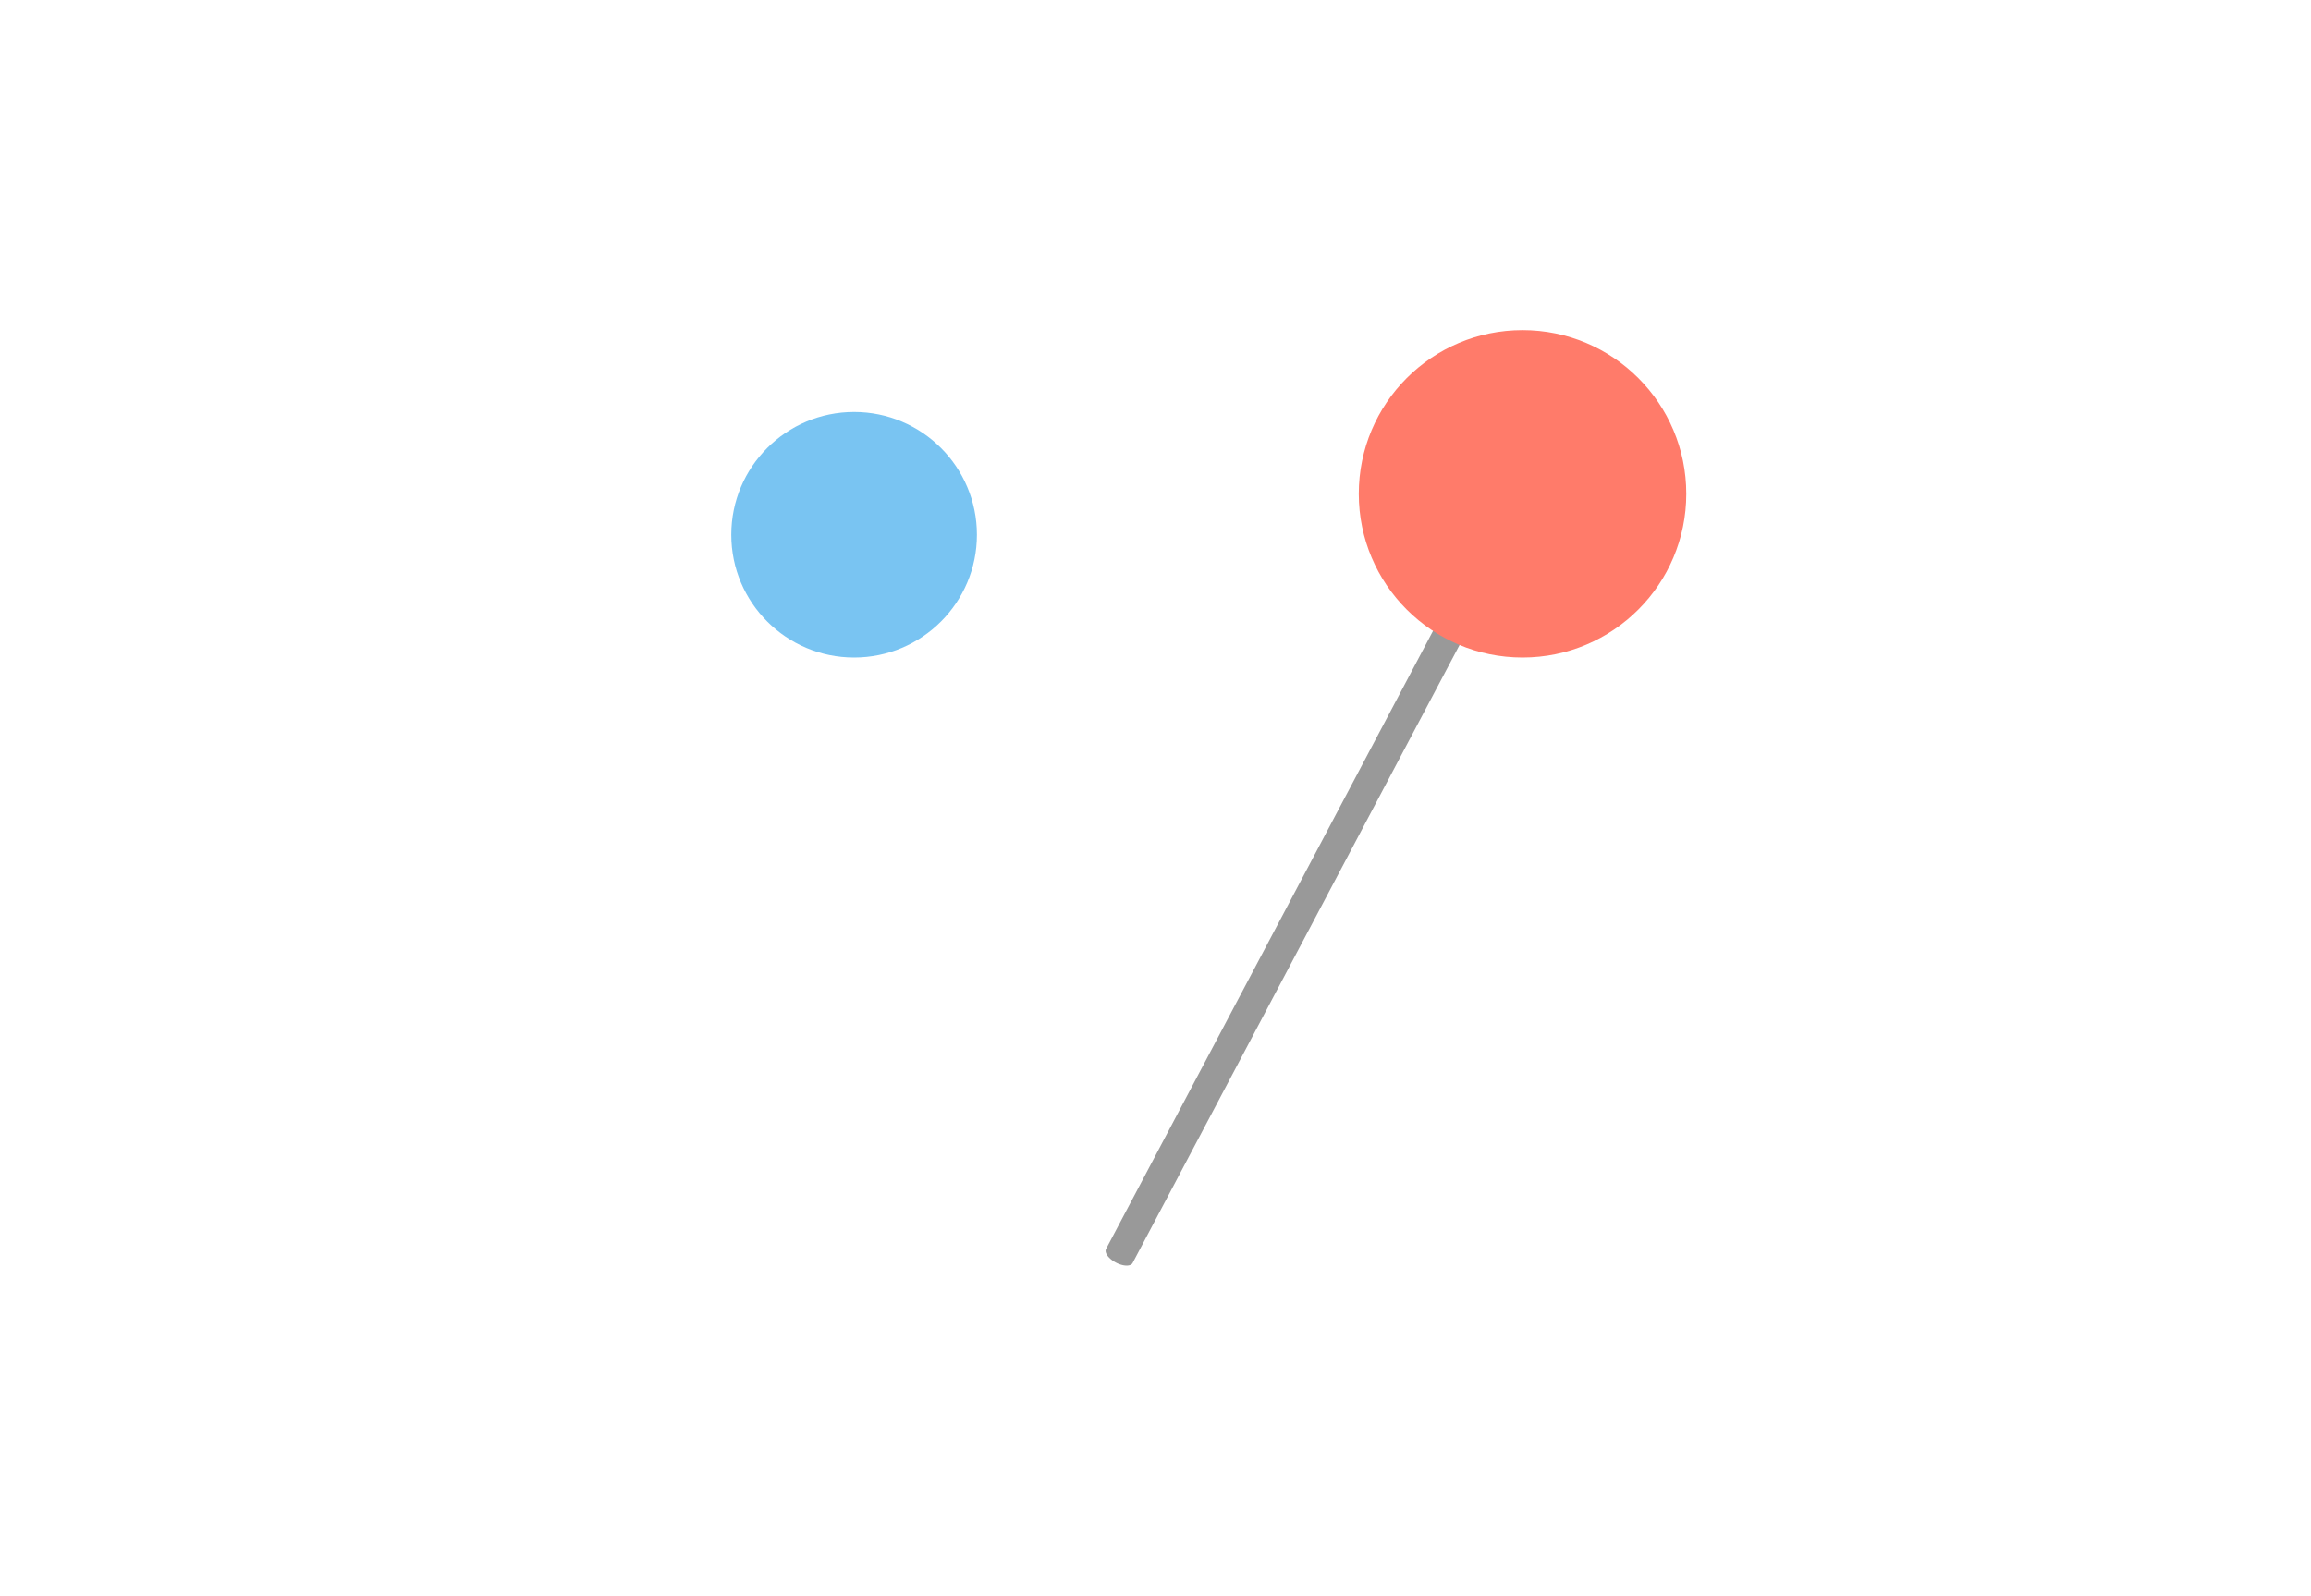
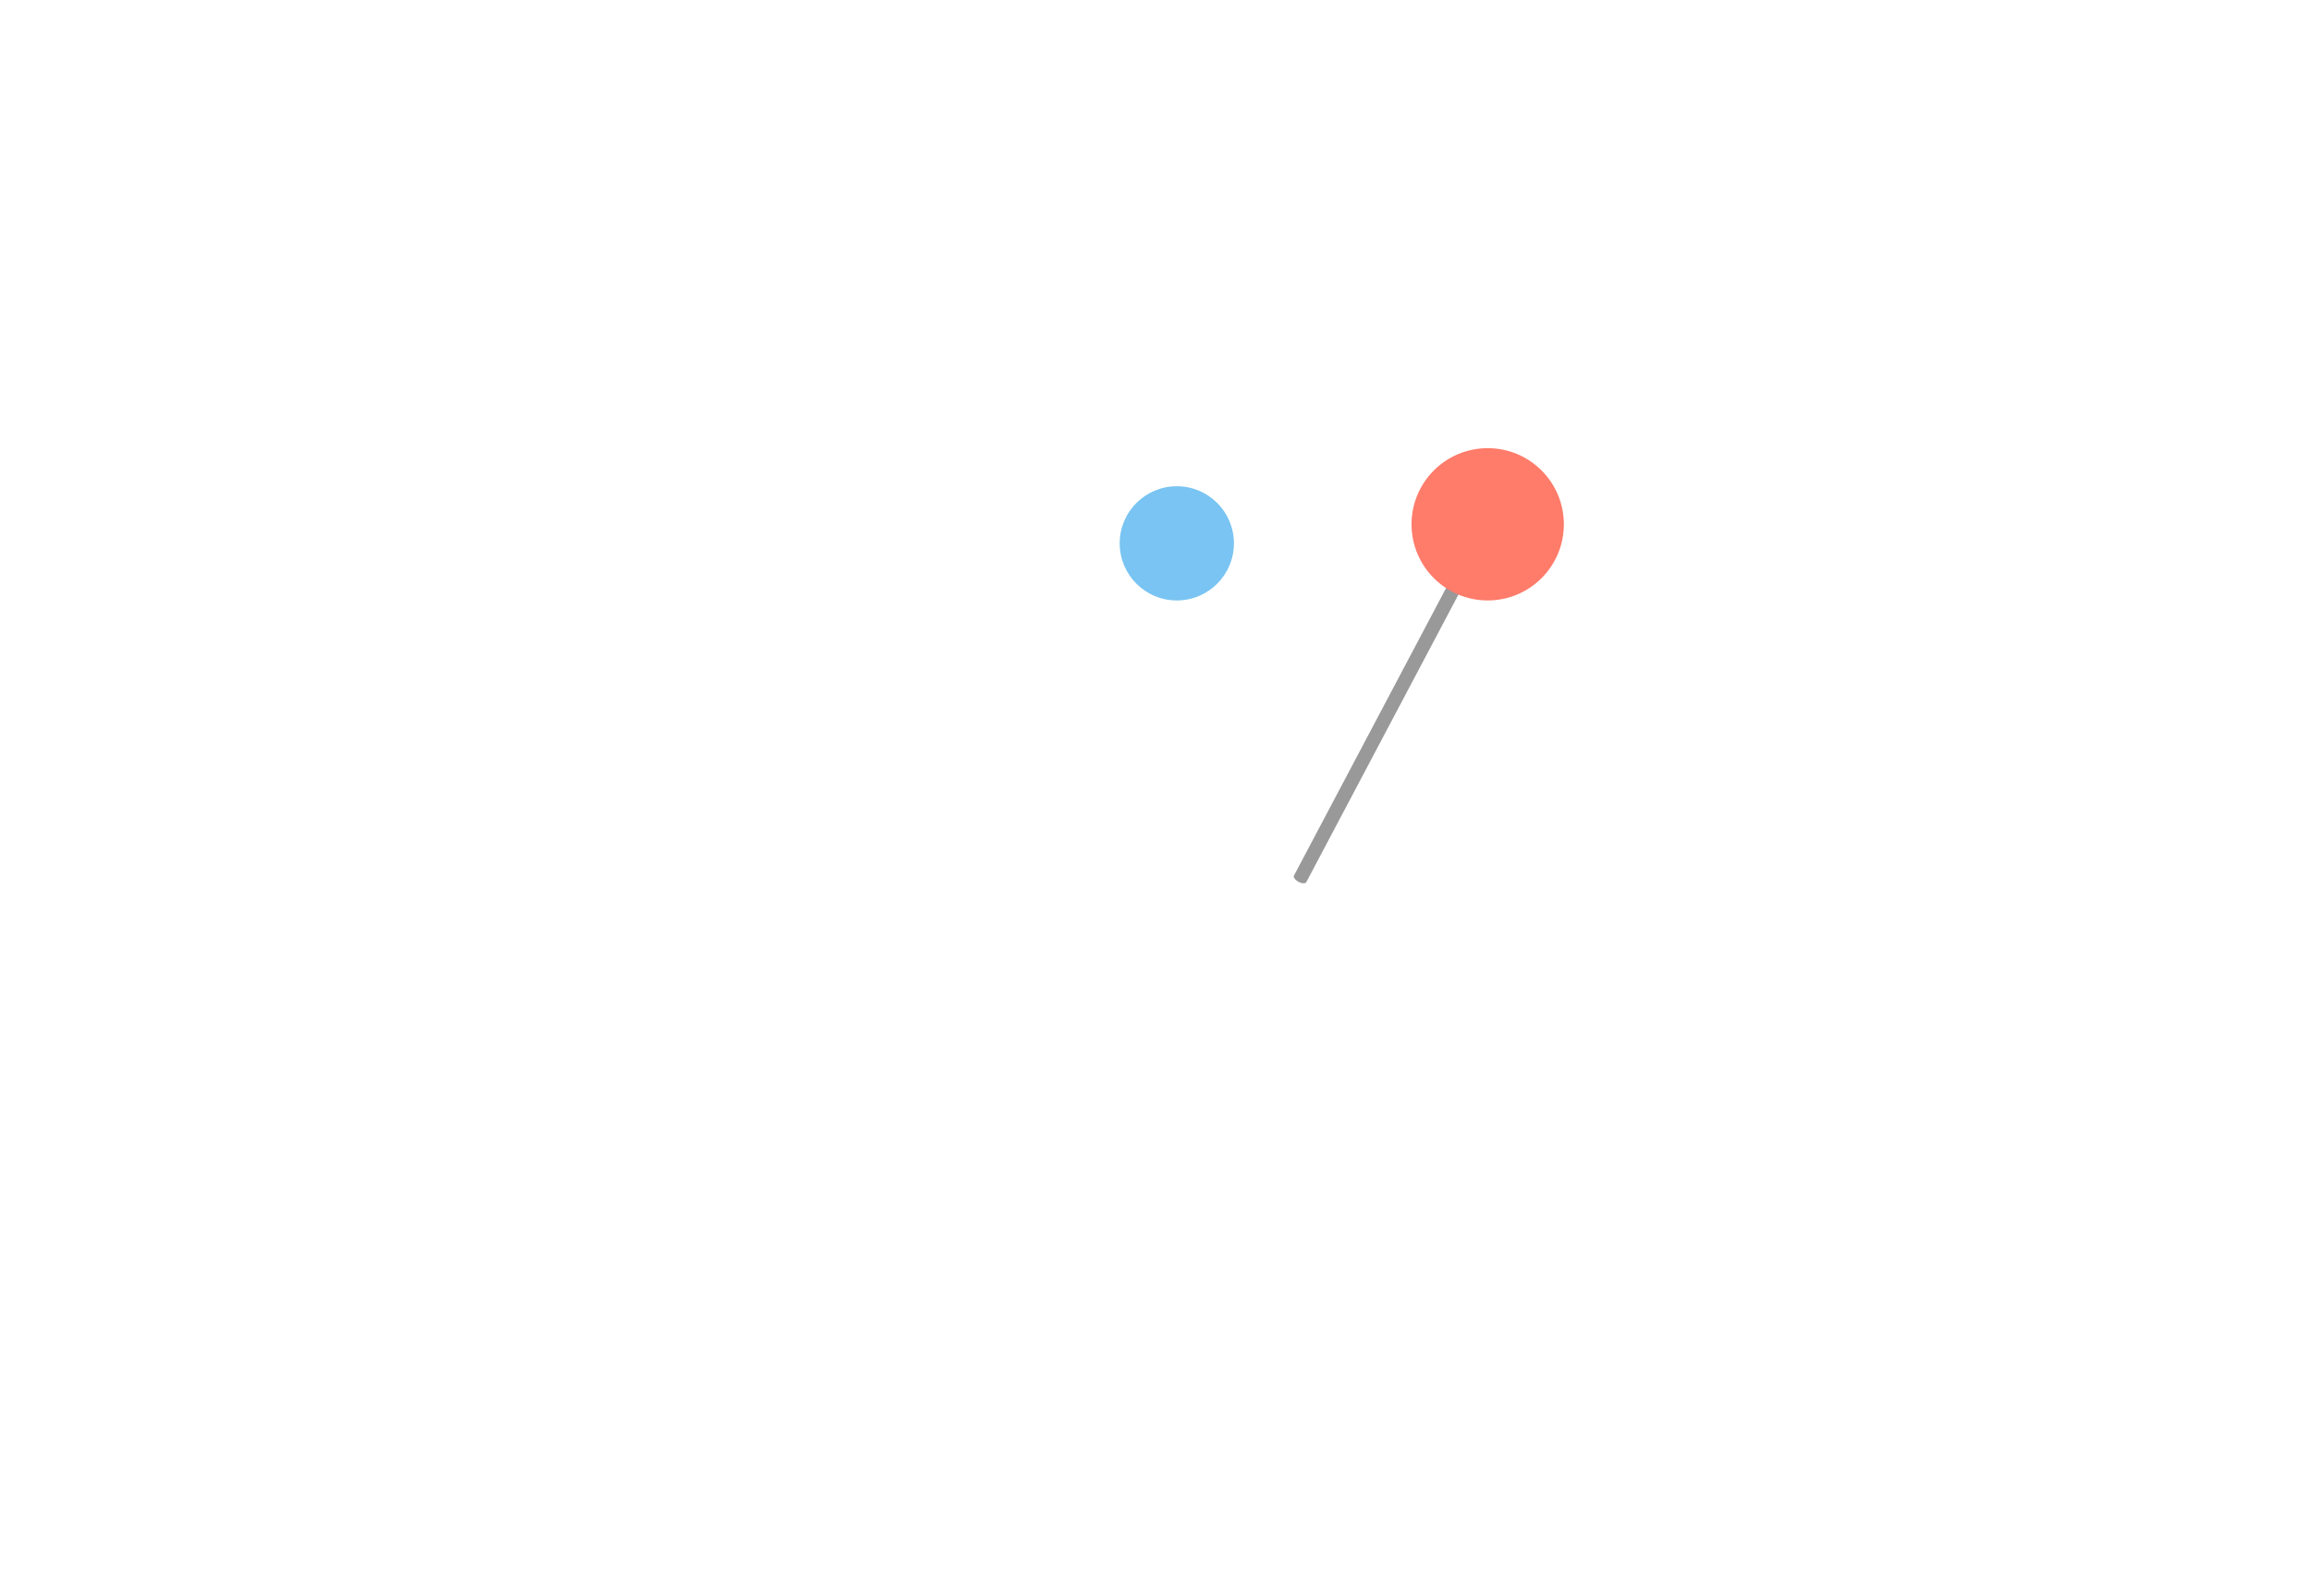
<svg xmlns="http://www.w3.org/2000/svg" width="100%" height="100%" viewBox="0 0 210 145" version="1.1" xml:space="preserve" style="fill-rule:evenodd;clip-rule:evenodd;stroke-linecap:round;stroke-linejoin:round;stroke-miterlimit:1.5;">
-   <g transform="translate(110 72.5) scale(2.15) translate(-122 -60.5)">
-     <g transform="matrix(0.883982,0.46752,-0.232414,0.439447,42.0202,-17.8423)">
-       <path d="M112.98,28.851L112.98,102.172" style="fill:none;stroke:rgb(153,153,153);stroke-width:1.27px;" />
-     </g>
-     <g transform="matrix(1,0,0,1,120.867,-1.0368)">
-       <circle cx="14.32" cy="48.693" r="6.921" style="fill:rgb(255,123,106);" />
-     </g>
-     <g transform="matrix(0.75,0,0,0.75,96.1961,12.8668)">
-       <circle cx="14.32" cy="48.693" r="6.921" style="fill:rgb(121,196,242);" />
-     </g>
+   <g transform="matrix(0.883982,0.46752,-0.232414,0.439447,42.0202,-17.8423)">
+     <path d="M112.98,28.851L112.98,102.172" style="fill:none;stroke:rgb(153,153,153);stroke-width:1.27px;" />
+   </g>
+   <g transform="matrix(1,0,0,1,120.867,-1.0368)">
+     <circle cx="14.32" cy="48.693" r="6.921" style="fill:rgb(255,123,106);" />
+   </g>
+   <g transform="matrix(0.75,0,0,0.75,96.1961,12.8668)">
+     <circle cx="14.32" cy="48.693" r="6.921" style="fill:rgb(121,196,242);" />
  </g>
</svg>
